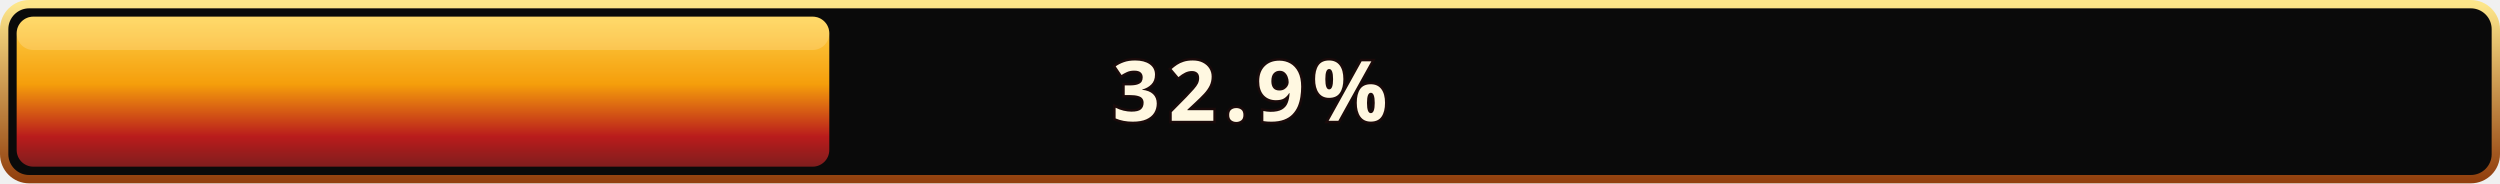
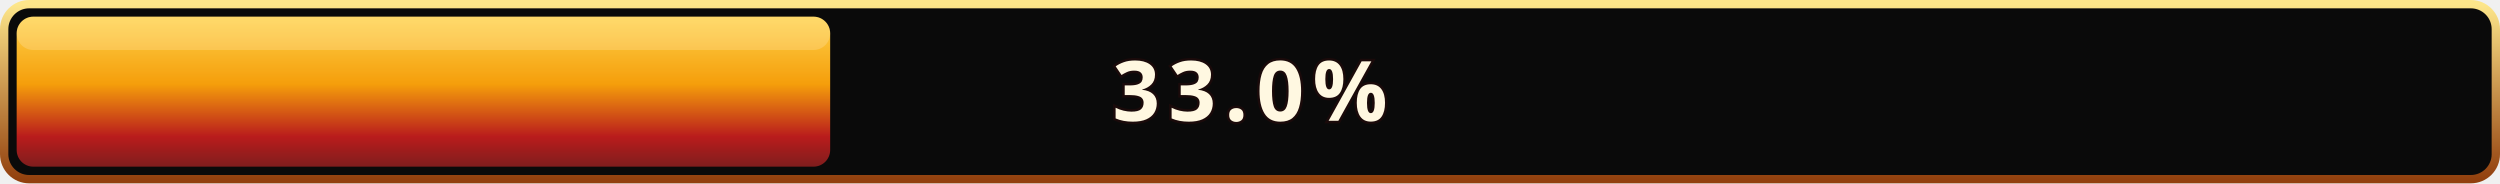
- <svg xmlns="http://www.w3.org/2000/svg" width="600" height="44" viewBox="0 0 600 44" role="img" aria-label="Progress 32.9%">
+ <svg xmlns="http://www.w3.org/2000/svg" width="600" height="44" viewBox="0 0 600 44" role="img" aria-label="Progress 33.0%">
  <defs>
    <linearGradient id="fillGrad" x1="0" y1="0" x2="0" y2="1">
      <stop offset="0%" stop-color="#ffd24a" />
      <stop offset="45%" stop-color="#f59e0b" />
      <stop offset="80%" stop-color="#b91c1c" />
      <stop offset="100%" stop-color="#7f1d1d" />
    </linearGradient>
    <linearGradient id="borderGrad" x1="0" y1="0" x2="0" y2="1">
      <stop offset="0%" stop-color="#fde68a" />
      <stop offset="100%" stop-color="#92400e" />
    </linearGradient>
  </defs>
  <rect x="1" y="1" width="598" height="42" rx="6" ry="6" fill="#0a0a0a" stroke="url(#borderGrad)" stroke-width="2" />
-   <rect x="4" y="4" width="195.03" height="36" rx="4" ry="4" fill="url(#fillGrad)" />
-   <rect x="4" y="4" width="195.03" height="8" rx="4" ry="4" fill="#ffffff" opacity="0.18" />
+   <rect x="4" y="4" width="195.24" height="36" rx="4" ry="4" fill="url(#fillGrad)" />
+   <rect x="4" y="4" width="195.24" height="8" rx="4" ry="4" fill="#ffffff" opacity="0.18" />
  <text x="300" y="29" font-family="Impact, 'Arial Black', sans-serif" font-size="20" font-weight="900" text-anchor="middle" fill="#fff8e1" stroke="#1a0a0a" stroke-width="1.2" paint-order="stroke fill" letter-spacing="2">
-     32.9%
+     33.0%
  </text>
</svg>
